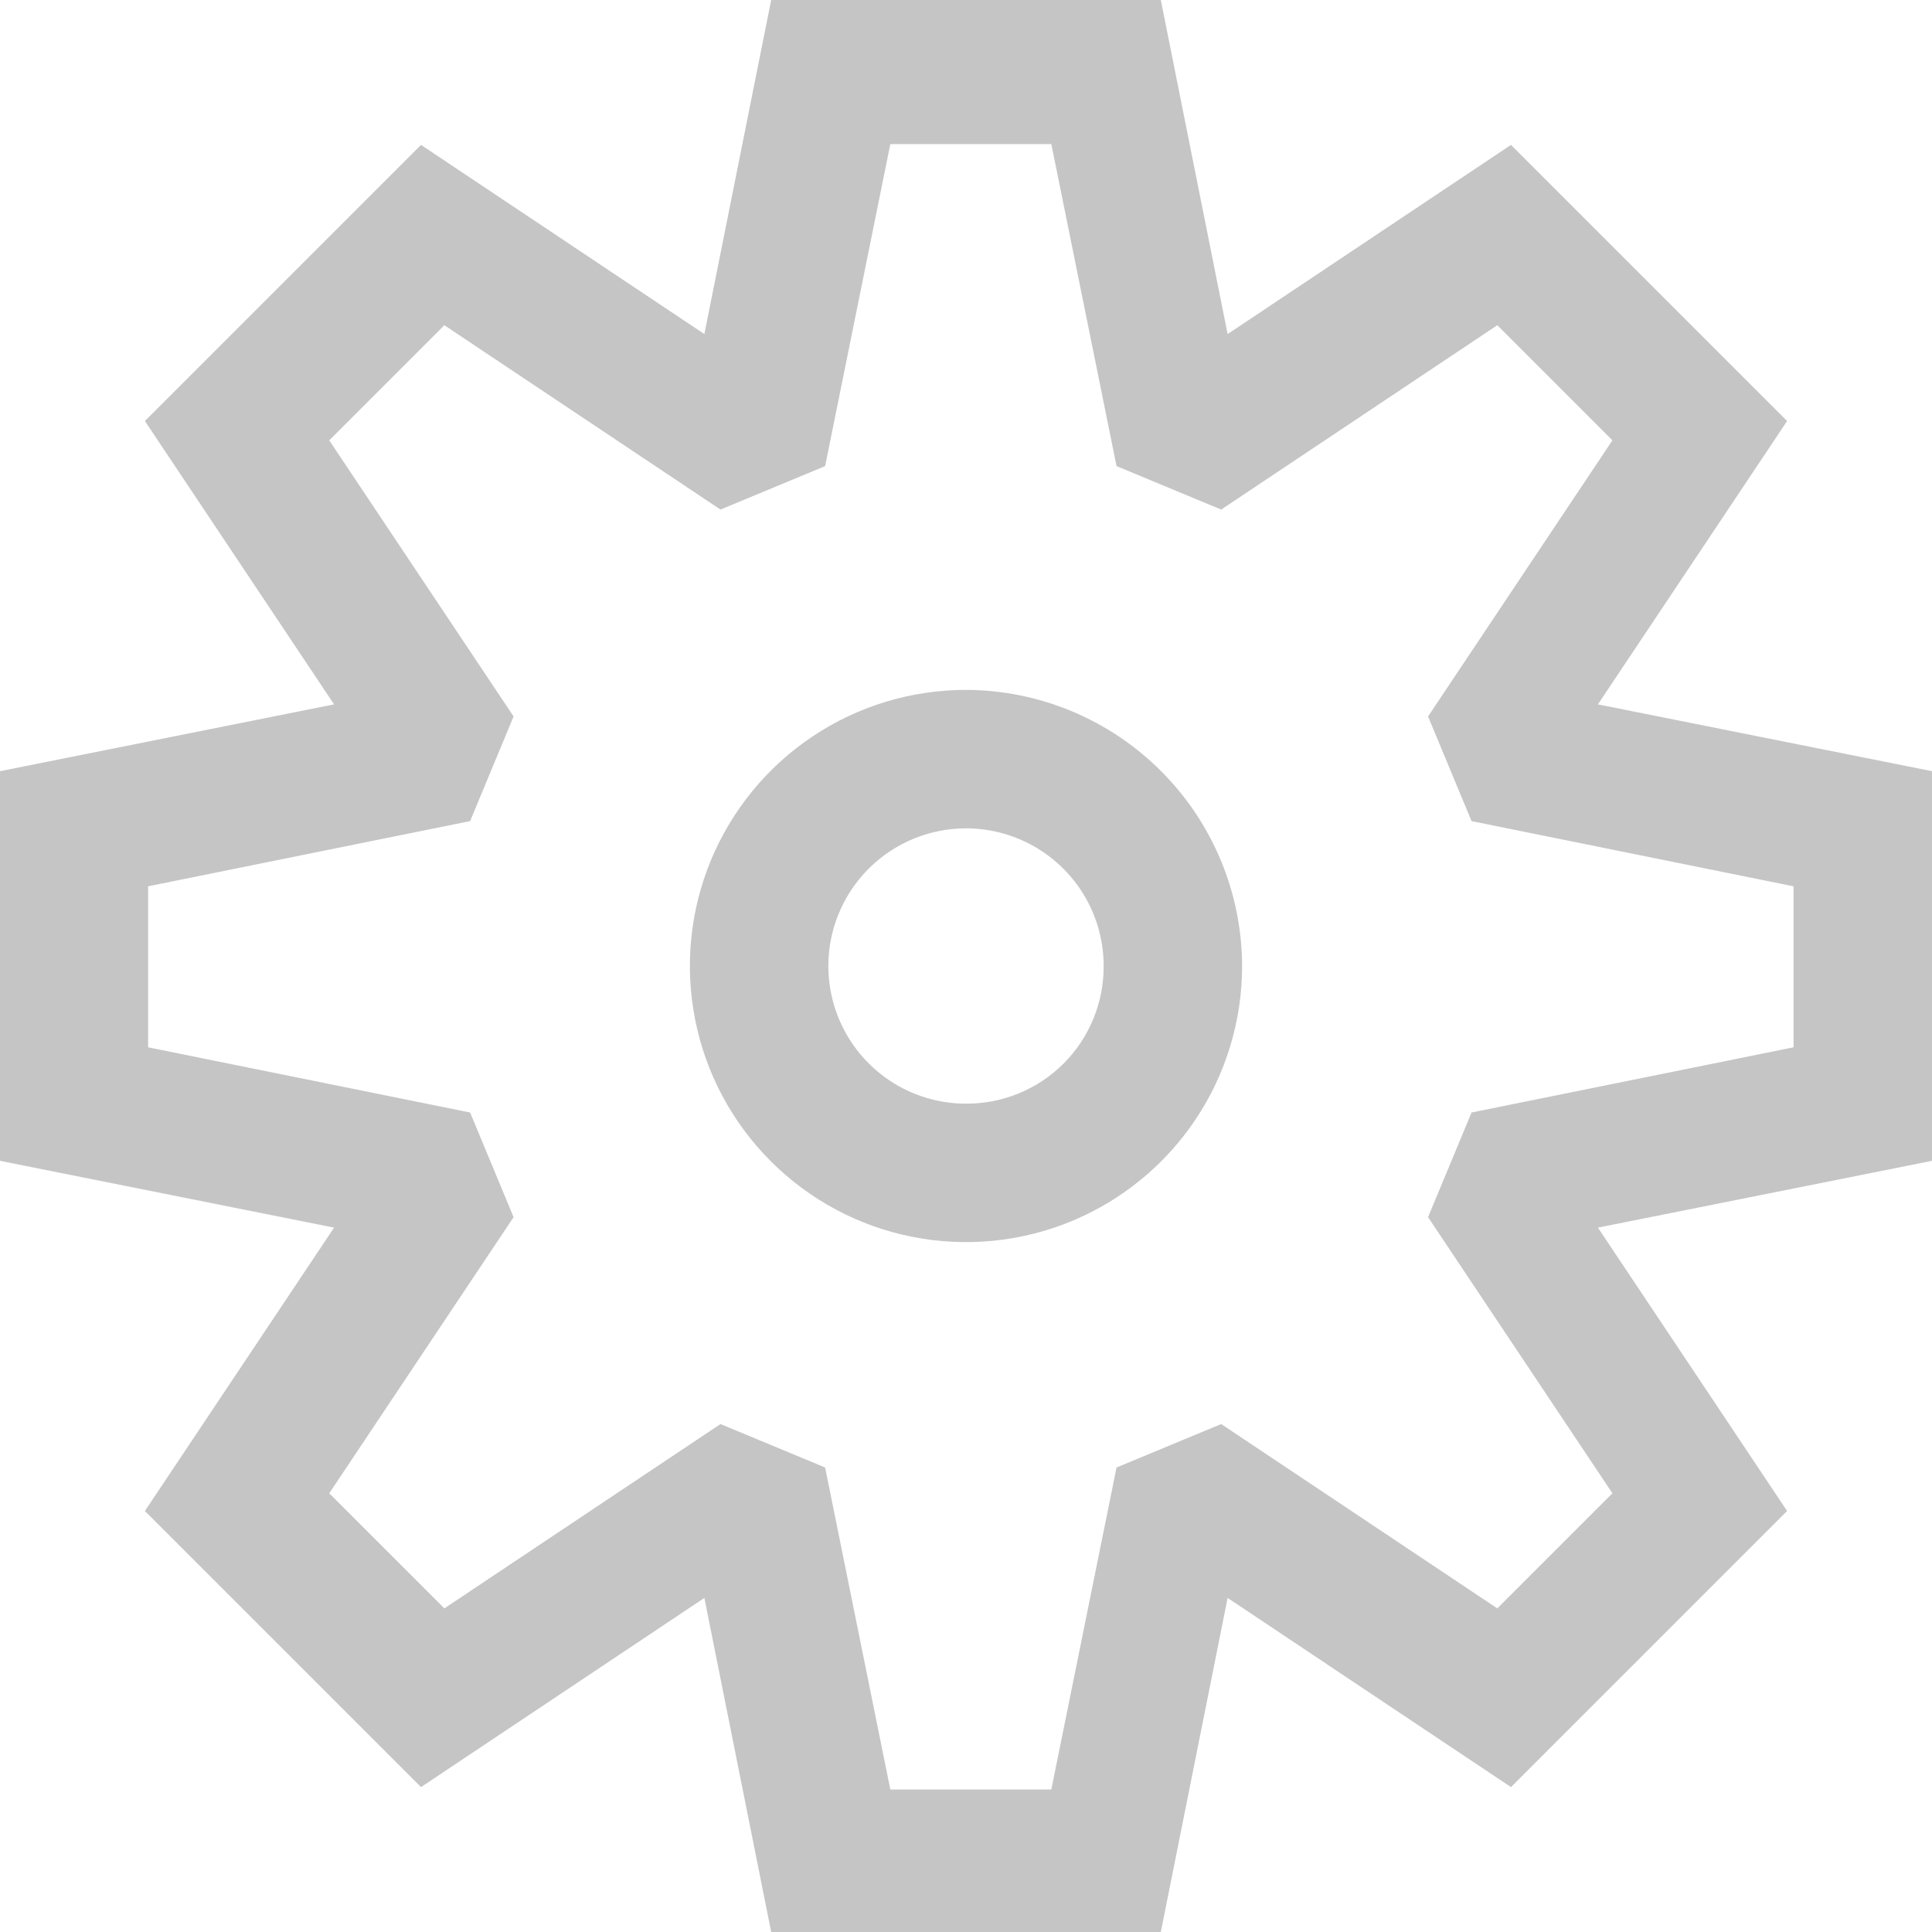
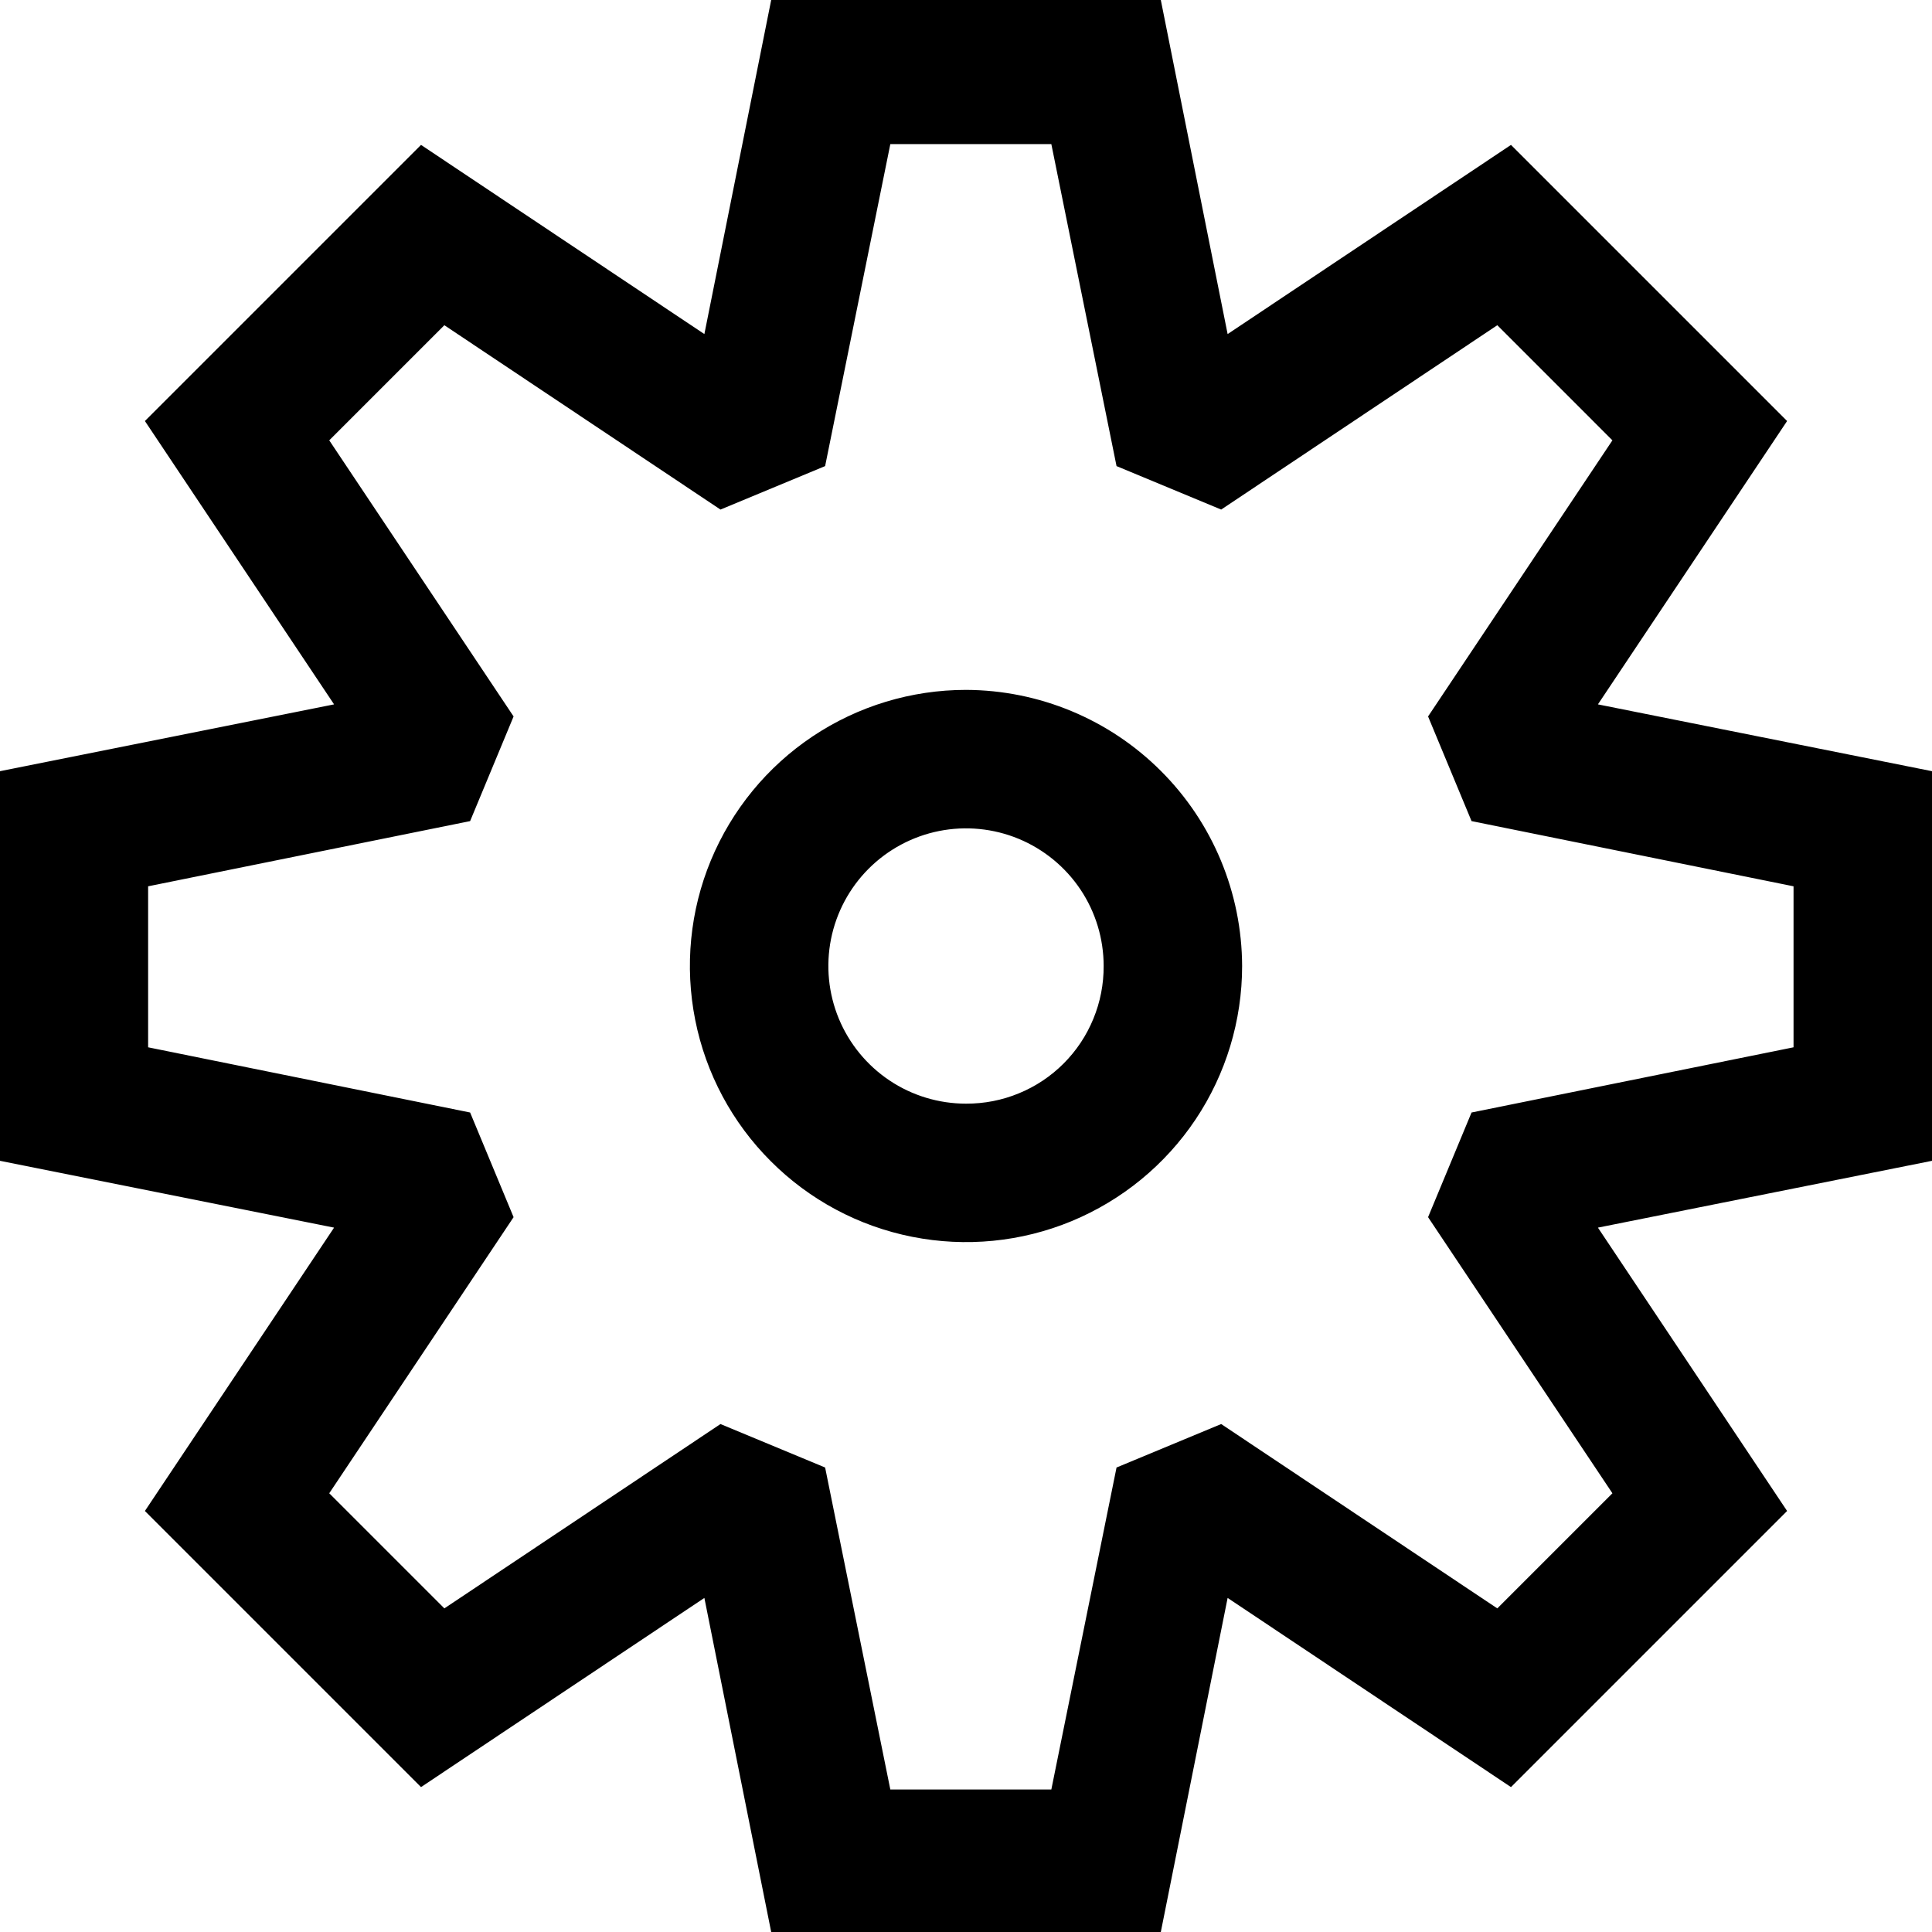
<svg xmlns="http://www.w3.org/2000/svg" width="24" height="24" viewBox="0 0 24 24" fill="none">
-   <path fill-rule="evenodd" clip-rule="evenodd" d="M19.85 8.75L24 9.58V14.42L19.85 15.25L22.2 18.77L18.77 22.2L15.25 19.85L14.42 24H9.58L8.75 19.85L5.23 22.2L1.8 18.77L4.15 15.25L0 14.42V9.58L4.15 8.75L1.8 5.23L5.23 1.8L8.75 4.15L9.58 0H14.42L15.25 4.15L18.77 1.8L22.2 5.23L19.85 8.75ZM18.28 13.82L22.28 13.01V11.01L18.28 10.2L17.74 8.9L20.03 5.47L18.6 4.04L15.17 6.33L13.87 5.79L13.06 1.79H11.06L10.25 5.79L8.95 6.33L5.52 4.04L4.09 5.47L6.38 8.9L5.84 10.2L1.84 11.01V13.01L5.84 13.82L6.38 15.12L4.09 18.55L5.52 19.98L8.95 17.69L10.25 18.23L11.06 22.23H13.06L13.87 18.23L15.17 17.69L18.6 19.98L20.03 18.55L17.74 15.12L18.28 13.82ZM10.094 9.148C10.658 8.771 11.322 8.57 12 8.57C12.909 8.573 13.78 8.935 14.422 9.578C15.065 10.22 15.427 11.091 15.43 12C15.43 12.678 15.229 13.342 14.852 13.906C14.475 14.47 13.939 14.909 13.313 15.169C12.686 15.429 11.996 15.496 11.331 15.364C10.665 15.232 10.054 14.905 9.575 14.425C9.095 13.946 8.768 13.335 8.636 12.669C8.504 12.004 8.571 11.314 8.831 10.687C9.091 10.061 9.53 9.525 10.094 9.148ZM11.05 13.422C11.331 13.61 11.662 13.71 12 13.71C12.225 13.711 12.448 13.668 12.656 13.582C12.864 13.497 13.053 13.371 13.212 13.212C13.371 13.053 13.497 12.864 13.582 12.656C13.668 12.448 13.711 12.225 13.71 12C13.71 11.662 13.61 11.331 13.422 11.05C13.234 10.769 12.967 10.55 12.654 10.42C12.342 10.291 11.998 10.257 11.666 10.323C11.335 10.389 11.03 10.552 10.791 10.791C10.552 11.03 10.389 11.335 10.323 11.666C10.257 11.998 10.291 12.342 10.42 12.654C10.55 12.967 10.769 13.234 11.05 13.422Z" fill="#C5C5C5" />
+   <path fill-rule="evenodd" clip-rule="evenodd" d="M19.85 8.75L24 9.58V14.42L19.85 15.25L22.2 18.77L18.77 22.2L15.25 19.85L14.42 24H9.58L8.75 19.85L5.23 22.2L1.8 18.77L4.15 15.25L0 14.42V9.58L4.15 8.75L1.8 5.23L5.23 1.8L8.75 4.15L9.58 0H14.42L15.25 4.15L18.77 1.8L22.2 5.23L19.85 8.75ZM18.28 13.82L22.28 13.01V11.01L18.28 10.2L17.74 8.9L20.03 5.47L18.6 4.04L15.17 6.33L13.87 5.79L13.06 1.79H11.06L10.25 5.79L8.95 6.33L5.52 4.04L4.09 5.47L6.38 8.9L5.84 10.2L1.84 11.01V13.01L5.84 13.82L6.38 15.12L4.09 18.55L5.52 19.98L8.95 17.69L10.25 18.23L11.06 22.23H13.06L13.87 18.23L15.17 17.69L18.6 19.98L20.03 18.55L17.74 15.12L18.28 13.82ZM10.094 9.148C10.658 8.771 11.322 8.57 12 8.57C12.909 8.573 13.78 8.935 14.422 9.578C15.065 10.22 15.427 11.091 15.43 12C15.43 12.678 15.229 13.342 14.852 13.906C14.475 14.47 13.939 14.909 13.313 15.169C12.686 15.429 11.996 15.496 11.331 15.364C10.665 15.232 10.054 14.905 9.575 14.425C9.095 13.946 8.768 13.335 8.636 12.669C8.504 12.004 8.571 11.314 8.831 10.687C9.091 10.061 9.53 9.525 10.094 9.148ZM11.05 13.422C11.331 13.61 11.662 13.71 12 13.71C12.225 13.711 12.448 13.668 12.656 13.582C12.864 13.497 13.053 13.371 13.212 13.212C13.371 13.053 13.497 12.864 13.582 12.656C13.668 12.448 13.711 12.225 13.71 12C13.71 11.662 13.61 11.331 13.422 11.05C13.234 10.769 12.967 10.55 12.654 10.42C12.342 10.291 11.998 10.257 11.666 10.323C11.335 10.389 11.03 10.552 10.791 10.791C10.552 11.03 10.389 11.335 10.323 11.666C10.257 11.998 10.291 12.342 10.42 12.654C10.55 12.967 10.769 13.234 11.05 13.422Z" fill="currentColor" />
</svg>
